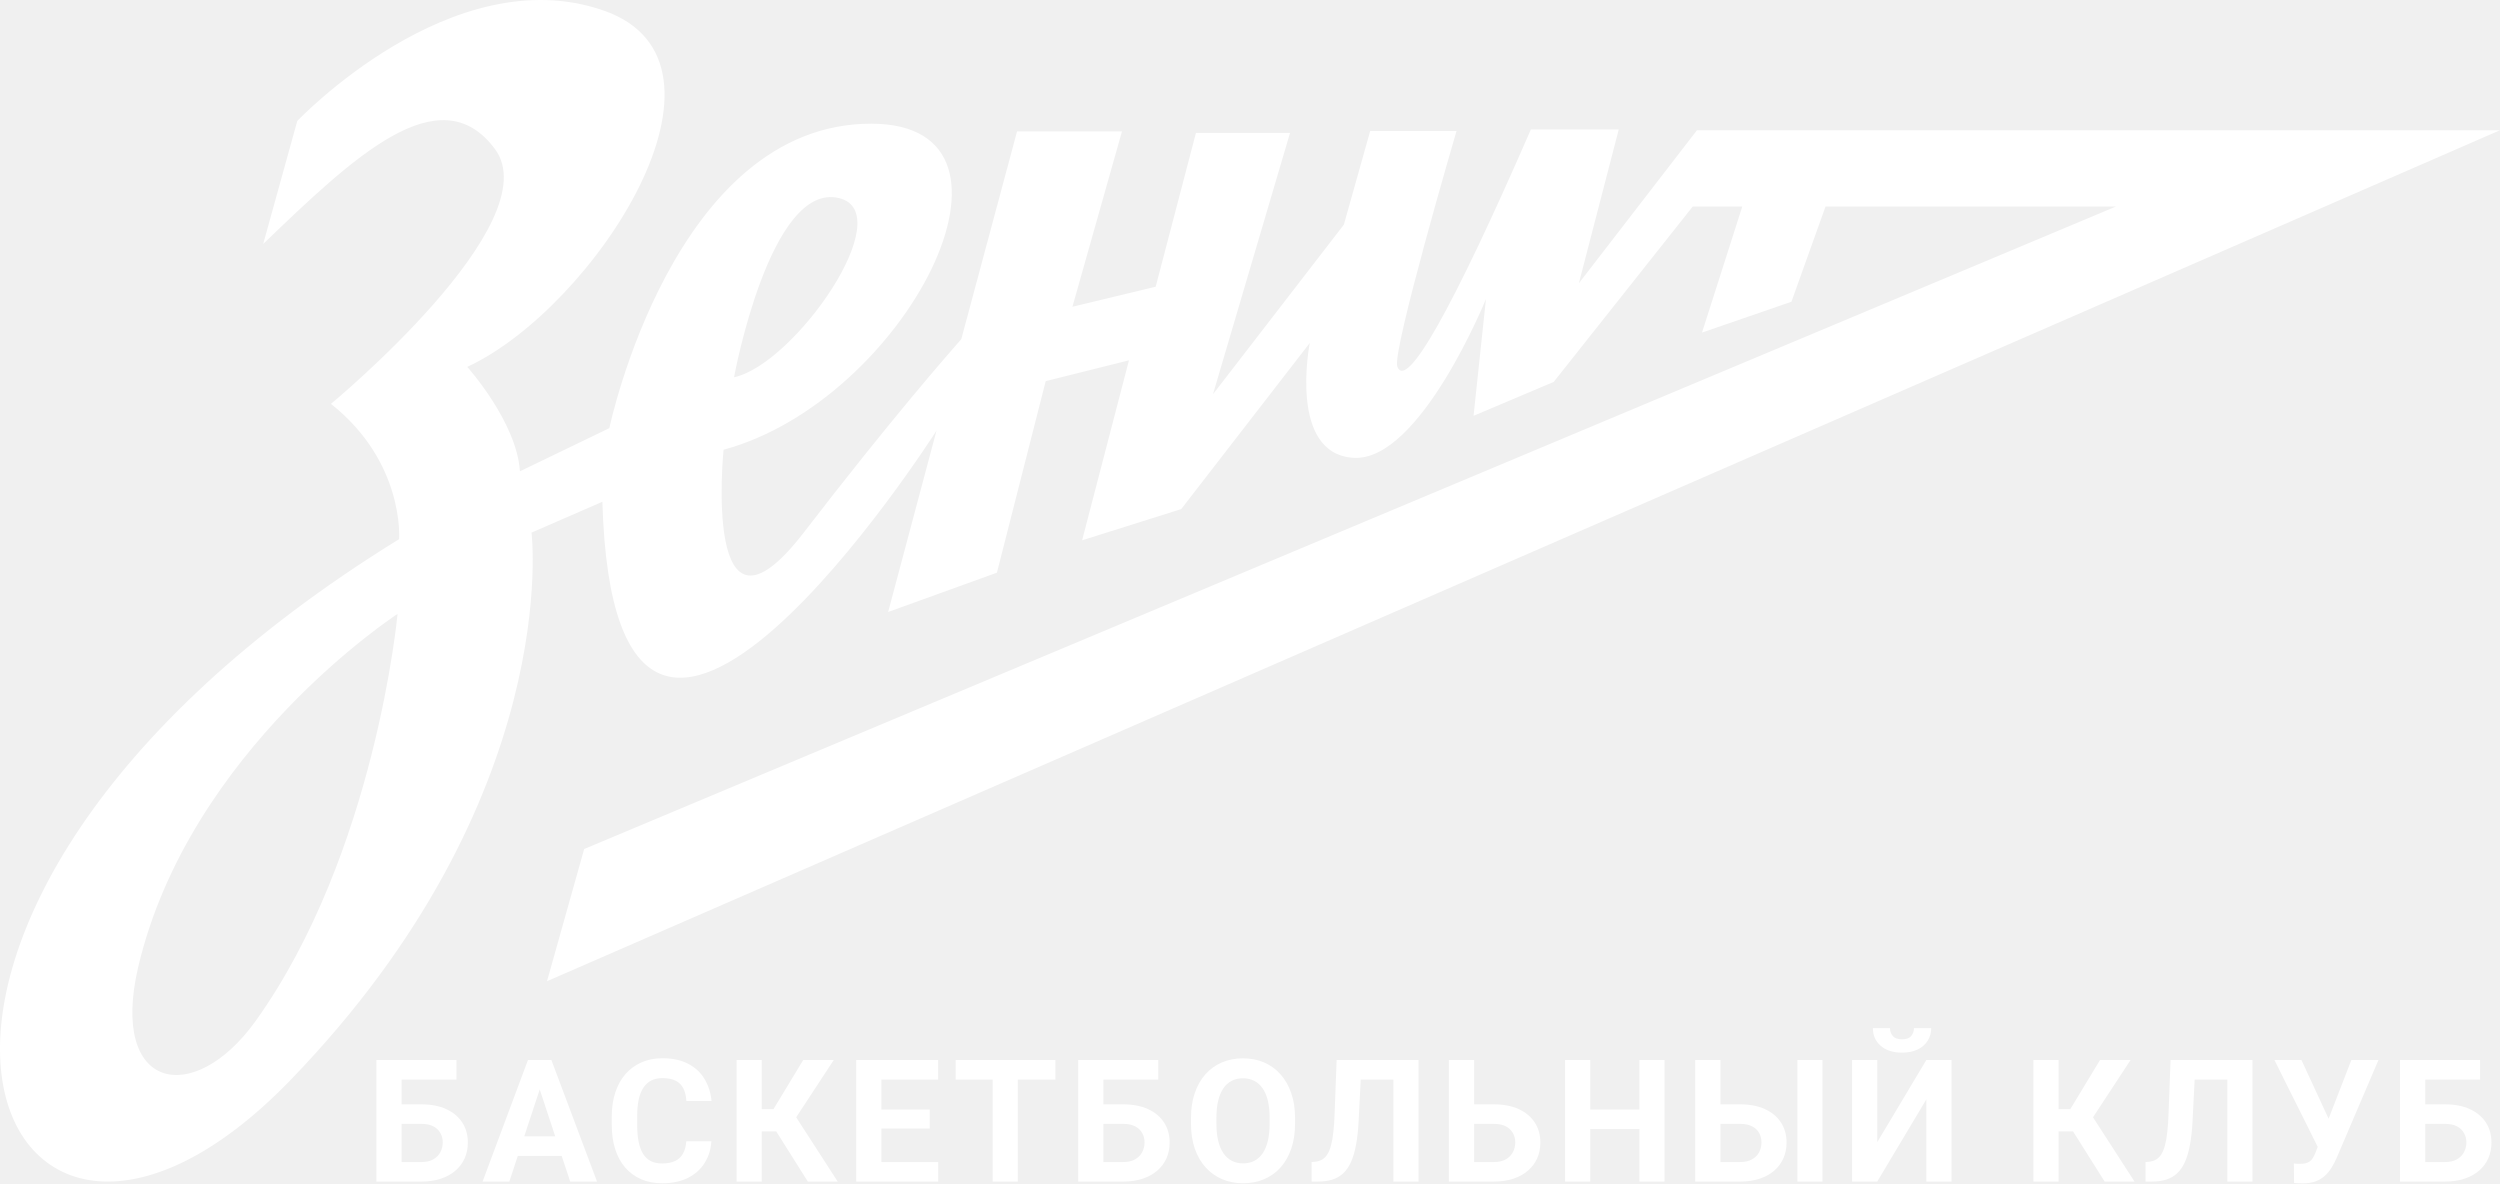
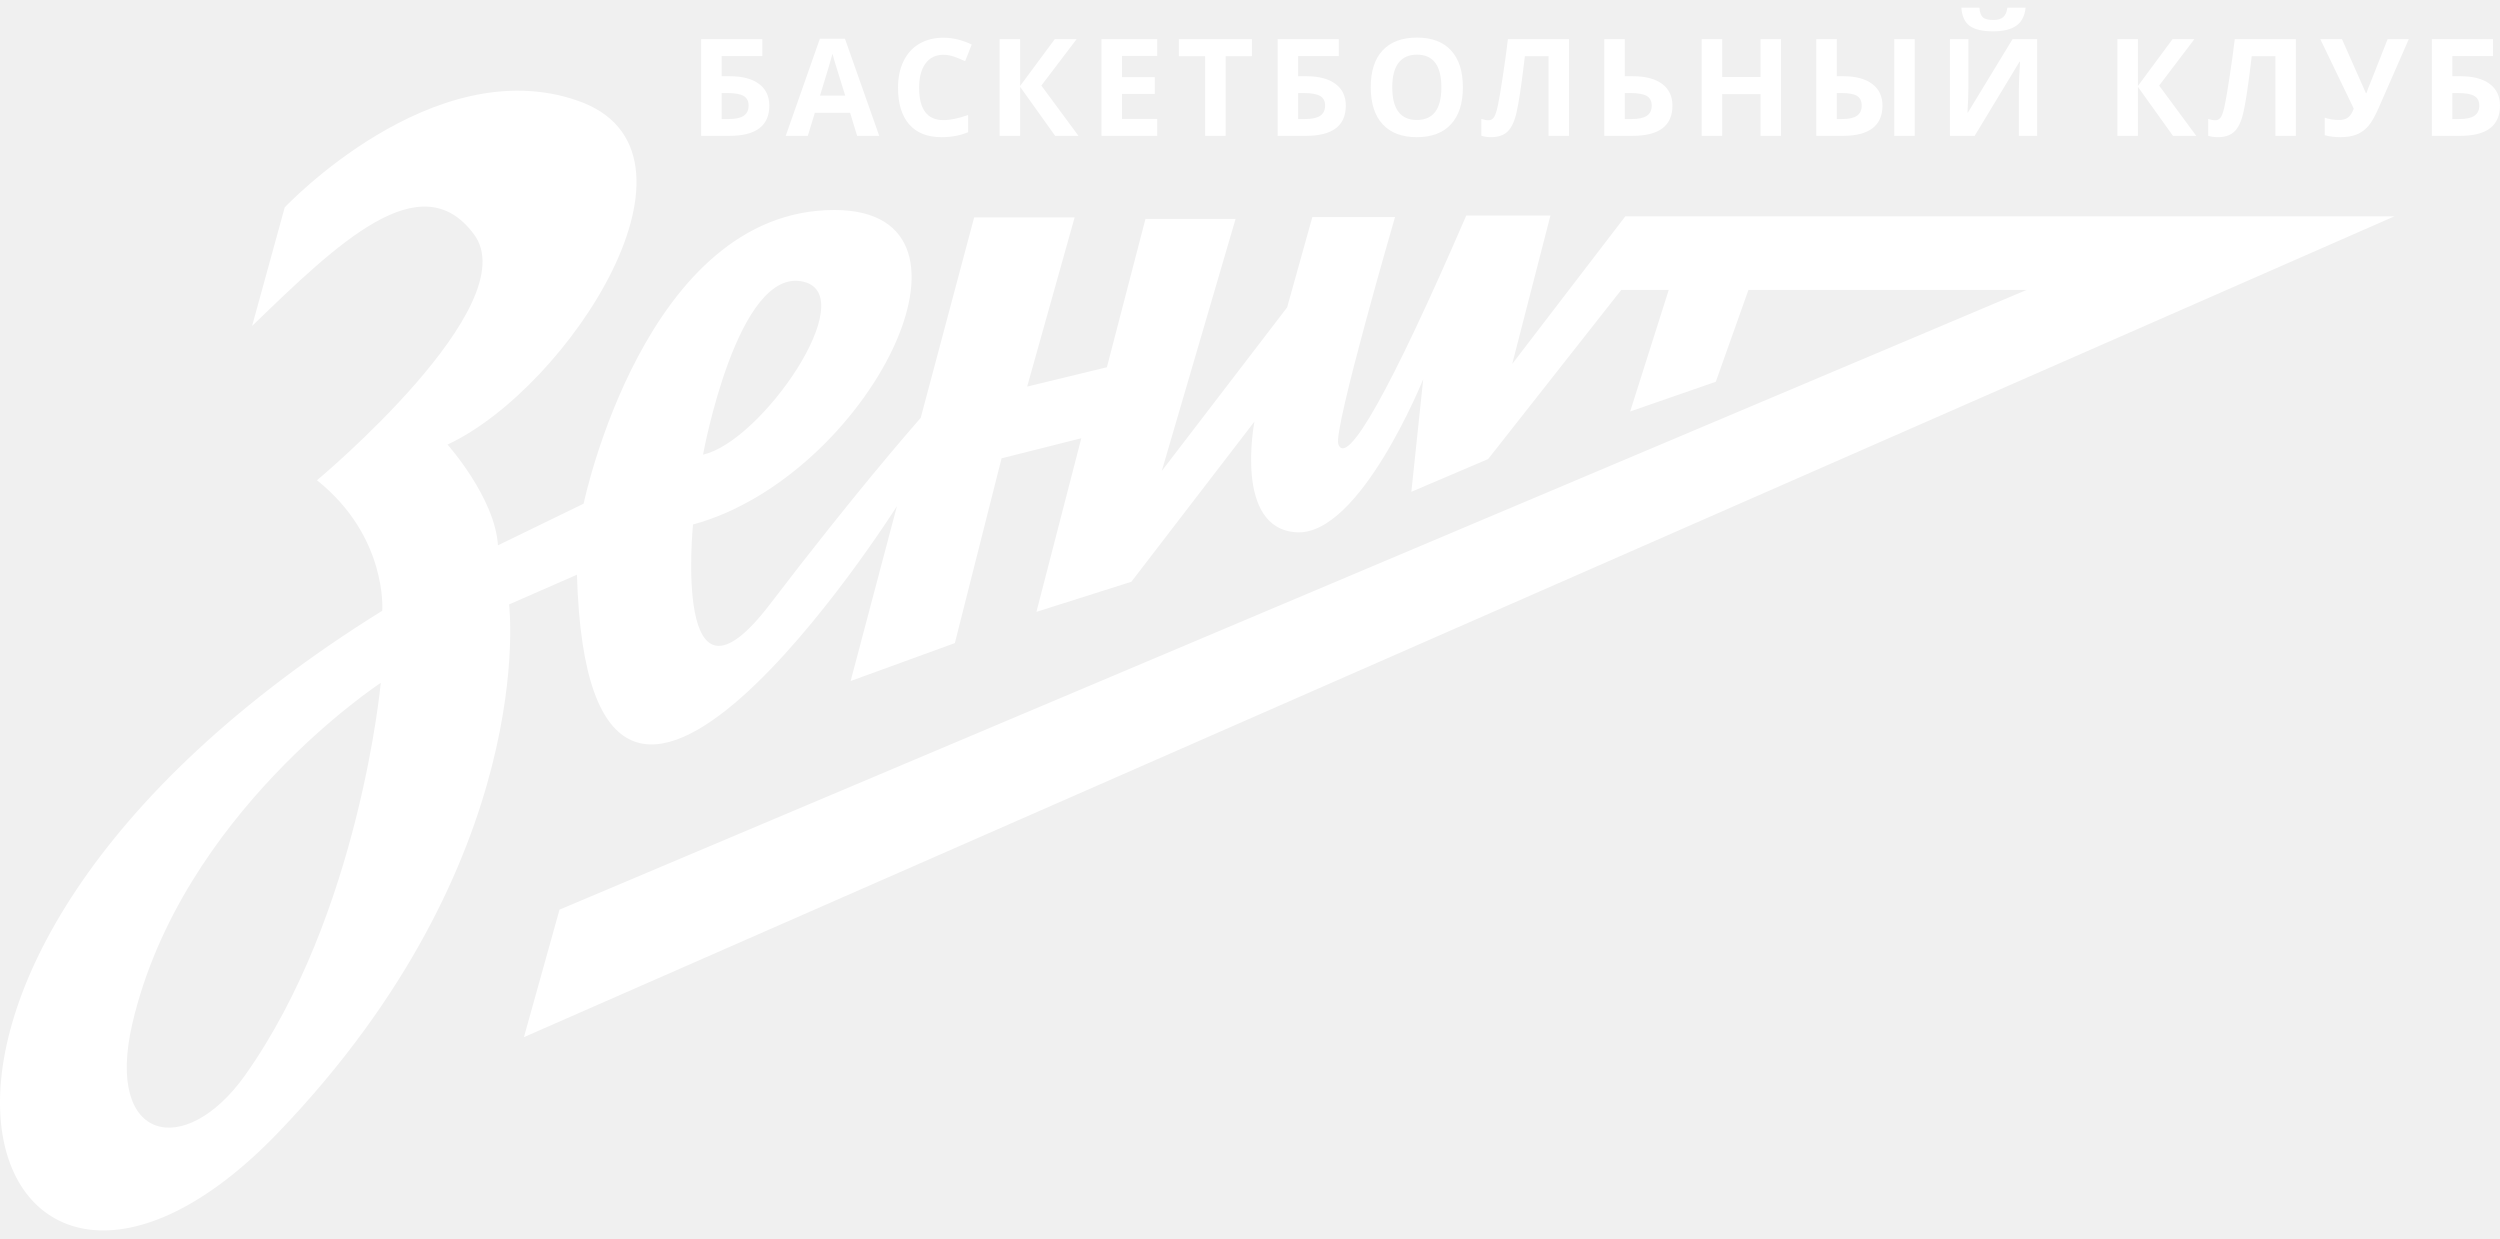
- <svg xmlns="http://www.w3.org/2000/svg" width="300" height="142" viewBox="0 0 300 142" fill="none">
-   <path d="M65.641 117.744L300 15.629H203.636L189.465 33.989L194.25 15.537H183.703C174.178 37.412 168.742 46.892 167.674 43.979C167.023 42.175 174.782 15.722 174.782 15.722H164.421L161.262 26.96L145.557 47.309L154.803 15.953H143.513L138.681 34.406L128.691 36.811L134.638 15.768H122.047L115.356 40.695C113.823 42.453 107.086 50.084 96.446 63.912C84.226 79.775 86.828 53.968 86.828 53.968C108.712 48.049 125.625 14.935 104.623 14.843C80.788 14.751 73.121 51.379 73.121 51.379L62.389 56.558C62.017 50.639 56.069 44.025 56.069 44.025C71.263 36.996 90.545 7.49 72.378 1.246C54.211 -5.043 35.672 14.519 35.672 14.519L31.584 29.272C42.316 18.959 52.724 8.97 59.368 17.849C66.059 26.682 39.715 48.465 39.715 48.465C48.589 55.495 47.892 64.698 47.892 64.698C-25.891 110.205 -1.405 167.136 34.882 129.583C67.685 95.637 63.782 63.912 63.782 63.912L72.285 60.212C73.772 112.24 112.336 51.748 112.336 51.748L112.383 51.656L106.575 73.439L119.631 68.721L125.485 45.736L135.475 43.239L129.853 64.837L141.747 61.09L157.173 41.158C157.173 41.158 154.524 54.523 162.47 54.94C170.415 55.356 178.314 35.886 178.314 35.886L176.827 49.899L186.445 45.829L203.125 24.786H209.072L204.24 39.909L214.973 36.209L219.062 24.786H253.909L70.101 101.881L65.641 117.744ZM100.674 23.769C108.015 25.526 95.377 43.702 88.082 45.274C88.082 45.274 92.403 21.78 100.674 23.769ZM30.654 122.553C23.22 132.867 13.138 130.878 16.576 116.079C22.709 89.903 47.706 73.67 47.706 73.67C47.706 73.67 45.058 102.436 30.654 122.553Z" fill="white" />
-   <path d="M54.772 127.2V129.554H48.175V141.79H45.164V127.2H54.772ZM47.138 132.521H50.562C51.717 132.521 52.71 132.711 53.543 133.092C54.376 133.472 55.017 134.007 55.467 134.695C55.916 135.383 56.141 136.185 56.141 137.1C56.141 137.795 56.014 138.429 55.758 139.004C55.503 139.572 55.131 140.066 54.641 140.487C54.157 140.901 53.573 141.222 52.888 141.449C52.204 141.676 51.428 141.79 50.562 141.79H45.164V127.2H48.195V139.445H50.562C51.139 139.445 51.616 139.338 51.992 139.124C52.368 138.91 52.65 138.626 52.838 138.272C53.033 137.912 53.13 137.514 53.13 137.08C53.13 136.666 53.033 136.292 52.838 135.958C52.65 135.617 52.368 135.35 51.992 135.156C51.616 134.962 51.139 134.865 50.562 134.865H47.138V132.521Z" fill="white" />
-   <path d="M65.108 129.695L61.12 141.79H57.908L63.356 127.2H65.4L65.108 129.695ZM68.422 141.79L64.424 129.695L64.101 127.2H66.166L71.644 141.79H68.422ZM68.24 136.358V138.713H60.496V136.358H68.24Z" fill="white" />
-   <path d="M82.353 136.95H85.365C85.304 137.932 85.032 138.803 84.549 139.565C84.072 140.327 83.404 140.921 82.545 141.349C81.692 141.776 80.665 141.99 79.463 141.99C78.523 141.99 77.681 141.83 76.935 141.509C76.19 141.182 75.552 140.714 75.022 140.106C74.498 139.498 74.099 138.763 73.823 137.902C73.548 137.04 73.411 136.074 73.411 135.006V133.994C73.411 132.925 73.552 131.959 73.834 131.098C74.122 130.229 74.532 129.491 75.062 128.883C75.599 128.275 76.24 127.808 76.986 127.48C77.731 127.153 78.564 126.989 79.483 126.989C80.705 126.989 81.736 127.21 82.575 127.651C83.421 128.091 84.076 128.699 84.539 129.474C85.009 130.249 85.291 131.131 85.385 132.12H82.364C82.33 131.532 82.213 131.034 82.011 130.627C81.81 130.212 81.504 129.902 81.095 129.695C80.692 129.481 80.155 129.374 79.483 129.374C78.98 129.374 78.54 129.468 78.164 129.655C77.788 129.842 77.472 130.126 77.217 130.506C76.962 130.887 76.771 131.368 76.643 131.949C76.522 132.524 76.462 133.199 76.462 133.974V135.006C76.462 135.761 76.519 136.425 76.633 137C76.747 137.568 76.922 138.049 77.157 138.443C77.399 138.83 77.707 139.124 78.084 139.325C78.466 139.518 78.926 139.615 79.463 139.615C80.094 139.615 80.615 139.515 81.024 139.314C81.434 139.114 81.746 138.817 81.961 138.423C82.182 138.029 82.313 137.537 82.353 136.95Z" fill="white" />
-   <path d="M91.411 127.2V141.79H88.39V127.2H91.411ZM100.052 127.2L94.432 135.767H90.737L90.354 133.092H92.821L96.386 127.2H100.052ZM96.94 141.79L92.831 135.266L94.926 133.122L100.525 141.79H96.94Z" fill="white" />
-   <path d="M112.584 139.445V141.79H104.779V139.445H112.584ZM105.766 127.2V141.79H102.745V127.2H105.766ZM111.567 133.142V135.426H104.779V133.142H111.567ZM112.574 127.2V129.554H104.779V127.2H112.574Z" fill="white" />
-   <path d="M122.135 127.2V141.79H119.124V127.2H122.135ZM126.647 127.2V129.554H114.683V127.2H126.647Z" fill="white" />
-   <path d="M138.988 127.2V129.554H132.391V141.79H129.38V127.2H138.988ZM131.354 132.521H134.778C135.933 132.521 136.927 132.711 137.759 133.092C138.592 133.472 139.233 134.007 139.683 134.695C140.132 135.383 140.357 136.185 140.357 137.1C140.357 137.795 140.23 138.429 139.975 139.004C139.719 139.572 139.347 140.066 138.857 140.487C138.373 140.901 137.789 141.222 137.104 141.449C136.42 141.676 135.644 141.79 134.778 141.79H129.38V127.2H132.411V139.445H134.778C135.355 139.445 135.832 139.338 136.208 139.124C136.584 138.91 136.866 138.626 137.054 138.272C137.249 137.912 137.346 137.514 137.346 137.08C137.346 136.666 137.249 136.292 137.054 135.958C136.866 135.617 136.584 135.35 136.208 135.156C135.832 134.962 135.355 134.865 134.778 134.865H131.354V132.521Z" fill="white" />
-   <path d="M155.407 134.154V134.845C155.407 135.954 155.256 136.95 154.954 137.831C154.652 138.713 154.225 139.465 153.675 140.086C153.124 140.701 152.466 141.172 151.701 141.499C150.942 141.826 150.1 141.99 149.173 141.99C148.253 141.99 147.411 141.826 146.646 141.499C145.887 141.172 145.229 140.701 144.672 140.086C144.114 139.465 143.681 138.713 143.372 137.831C143.07 136.95 142.919 135.954 142.919 134.845V134.154C142.919 133.038 143.07 132.043 143.372 131.168C143.675 130.286 144.101 129.534 144.651 128.913C145.209 128.292 145.867 127.818 146.625 127.49C147.391 127.163 148.233 126.999 149.153 126.999C150.08 126.999 150.922 127.163 151.681 127.49C152.446 127.818 153.104 128.292 153.655 128.913C154.212 129.534 154.642 130.286 154.944 131.168C155.253 132.043 155.407 133.038 155.407 134.154ZM152.356 134.845V134.134C152.356 133.359 152.285 132.678 152.144 132.09C152.003 131.502 151.795 131.007 151.52 130.607C151.245 130.206 150.909 129.905 150.513 129.705C150.117 129.498 149.663 129.394 149.153 129.394C148.643 129.394 148.19 129.498 147.794 129.705C147.404 129.905 147.072 130.206 146.797 130.607C146.528 131.007 146.323 131.502 146.182 132.09C146.041 132.678 145.971 133.359 145.971 134.134V134.845C145.971 135.614 146.041 136.295 146.182 136.889C146.323 137.477 146.531 137.975 146.807 138.383C147.082 138.783 147.418 139.087 147.814 139.294C148.21 139.502 148.663 139.605 149.173 139.605C149.684 139.605 150.137 139.502 150.533 139.294C150.929 139.087 151.261 138.783 151.53 138.383C151.798 137.975 152.003 137.477 152.144 136.889C152.285 136.295 152.356 135.614 152.356 134.845Z" fill="white" />
-   <path d="M168.07 127.2V129.554H160.779V127.2H168.07ZM170.225 127.2V141.79H167.204V127.2H170.225ZM160.396 127.2H163.407L163.035 134.525C162.981 135.62 162.877 136.572 162.723 137.381C162.575 138.189 162.373 138.877 162.118 139.445C161.863 140.006 161.548 140.46 161.172 140.808C160.802 141.148 160.366 141.399 159.862 141.559C159.359 141.713 158.785 141.79 158.14 141.79H157.395V139.445L157.778 139.415C158.107 139.381 158.395 139.294 158.644 139.154C158.892 139.014 159.104 138.803 159.278 138.523C159.46 138.242 159.607 137.885 159.721 137.451C159.842 137.01 159.936 136.472 160.003 135.837C160.077 135.203 160.128 134.461 160.154 133.613L160.396 127.2Z" fill="white" />
-   <path d="M175.839 132.521H179.263C180.418 132.521 181.411 132.711 182.244 133.092C183.076 133.472 183.717 134.007 184.167 134.695C184.617 135.383 184.842 136.185 184.842 137.1C184.842 137.795 184.714 138.429 184.459 139.004C184.204 139.572 183.832 140.066 183.341 140.487C182.858 140.901 182.274 141.222 181.589 141.449C180.904 141.676 180.129 141.79 179.263 141.79H173.865V127.2H176.896V139.445H179.263C179.84 139.445 180.317 139.338 180.693 139.124C181.069 138.91 181.351 138.626 181.539 138.272C181.734 137.912 181.831 137.514 181.831 137.08C181.831 136.666 181.734 136.292 181.539 135.958C181.351 135.617 181.069 135.35 180.693 135.156C180.317 134.962 179.84 134.865 179.263 134.865H175.839V132.521Z" fill="white" />
-   <path d="M197.586 133.142V135.487H189.932V133.142H197.586ZM190.828 127.2V141.79H187.807V127.2H190.828ZM199.741 127.2V141.79H196.73V127.2H199.741Z" fill="white" />
-   <path d="M205.395 132.521H208.819C209.967 132.521 210.957 132.711 211.789 133.092C212.629 133.472 213.27 134.007 213.713 134.695C214.163 135.383 214.388 136.185 214.388 137.1C214.388 137.795 214.26 138.429 214.005 139.004C213.75 139.572 213.381 140.066 212.897 140.487C212.414 140.901 211.83 141.222 211.145 141.449C210.46 141.676 209.685 141.79 208.819 141.79H203.421V127.2H206.452V139.445H208.819C209.389 139.445 209.863 139.338 210.239 139.124C210.621 138.91 210.907 138.626 211.095 138.272C211.283 137.912 211.377 137.514 211.377 137.08C211.377 136.666 211.283 136.292 211.095 135.958C210.907 135.617 210.621 135.35 210.239 135.156C209.863 134.962 209.389 134.865 208.819 134.865H205.395V132.521ZM218.698 127.2V141.79H215.687V127.2H218.698Z" fill="white" />
-   <path d="M225.268 137.06L231.16 127.2H234.181V141.79H231.16V131.929L225.268 141.79H222.247V127.2H225.268V137.06ZM229.679 123.372H231.744C231.744 123.946 231.599 124.457 231.311 124.905C231.029 125.346 230.626 125.693 230.102 125.947C229.579 126.194 228.961 126.318 228.249 126.318C227.168 126.318 226.312 126.044 225.681 125.496C225.057 124.948 224.745 124.24 224.745 123.372H226.799C226.799 123.719 226.906 124.03 227.121 124.304C227.343 124.578 227.719 124.714 228.249 124.714C228.773 124.714 229.142 124.578 229.357 124.304C229.572 124.03 229.679 123.719 229.679 123.372Z" fill="white" />
-   <path d="M247.029 127.2V141.79H244.008V127.2H247.029ZM255.67 127.2L250.05 135.767H246.354L245.972 133.092H248.439L252.004 127.2H255.67ZM252.558 141.79L248.449 135.266L250.544 133.122L256.143 141.79H252.558Z" fill="white" />
-   <path d="M268.142 127.2V129.554H260.85V127.2H268.142ZM270.297 127.2V141.79H267.276V127.2H270.297ZM260.468 127.2H263.479L263.106 134.525C263.053 135.62 262.948 136.572 262.794 137.381C262.646 138.189 262.445 138.877 262.19 139.445C261.935 140.006 261.619 140.46 261.243 140.808C260.874 141.148 260.438 141.399 259.934 141.559C259.43 141.713 258.856 141.79 258.212 141.79H257.467V139.445L257.849 139.415C258.178 139.381 258.467 139.294 258.715 139.154C258.964 139.014 259.175 138.803 259.35 138.523C259.531 138.242 259.679 137.885 259.793 137.451C259.914 137.01 260.008 136.472 260.075 135.837C260.149 135.203 260.199 134.461 260.226 133.613L260.468 127.2Z" fill="white" />
-   <path d="M278.559 136.499L282.164 127.2H285.417L280.392 138.964C280.217 139.365 280.016 139.749 279.788 140.116C279.566 140.477 279.301 140.801 278.992 141.088C278.683 141.369 278.314 141.592 277.884 141.76C277.454 141.92 276.941 142 276.343 142C276.196 142 276.014 141.997 275.799 141.99C275.585 141.983 275.413 141.973 275.286 141.96L275.266 139.615C275.346 139.635 275.474 139.649 275.648 139.655C275.823 139.655 275.951 139.655 276.031 139.655C276.427 139.655 276.739 139.598 276.968 139.485C277.196 139.371 277.377 139.211 277.512 139.004C277.653 138.79 277.777 138.54 277.884 138.252L278.559 136.499ZM276.172 127.2L279.516 134.424L280.452 137.741L278.206 137.781L272.929 127.2H276.172Z" fill="white" />
-   <path d="M297.607 127.2V129.554H291.01V141.79H287.999V127.2H297.607ZM289.973 132.521H293.397C294.552 132.521 295.546 132.711 296.378 133.092C297.211 133.472 297.852 134.007 298.302 134.695C298.752 135.383 298.976 136.185 298.976 137.1C298.976 137.795 298.849 138.429 298.594 139.004C298.339 139.572 297.966 140.066 297.476 140.487C296.992 140.901 296.408 141.222 295.724 141.449C295.039 141.676 294.263 141.79 293.397 141.79H287.999V127.2H291.031V139.445H293.397C293.975 139.445 294.451 139.338 294.827 139.124C295.203 138.91 295.485 138.626 295.673 138.272C295.868 137.912 295.965 137.514 295.965 137.08C295.965 136.666 295.868 136.292 295.673 135.958C295.485 135.617 295.203 135.35 294.827 135.156C294.451 134.962 293.975 134.865 293.397 134.865H289.973V132.521Z" fill="white" />
+ <svg xmlns="http://www.w3.org/2000/svg" width="212" height="105" viewBox="0 0 212 105" fill="none">
+   <path d="M44.428 87.951L203.051 18.344H137.828L128.237 30.859L131.476 18.28H124.337C117.89 33.192 114.211 39.654 113.488 37.668C113.047 36.439 118.299 18.407 118.299 18.407H111.286L109.148 26.067L98.518 39.938L104.777 18.564H97.135L93.864 31.143L87.103 32.782L91.128 18.438H82.606L78.077 35.43C77.04 36.628 72.48 41.83 65.278 51.256C57.007 62.069 58.768 44.478 58.768 44.478C73.58 40.443 85.027 17.871 70.813 17.808C54.68 17.745 49.491 42.712 49.491 42.712L42.227 46.243C41.975 42.208 37.95 37.7 37.95 37.7C48.233 32.908 61.284 12.795 48.988 8.539C36.692 4.252 24.144 17.587 24.144 17.587L21.377 27.643C28.641 20.613 35.686 13.804 40.183 19.857C44.711 25.878 26.88 40.726 26.88 40.726C32.887 45.518 32.415 51.792 32.415 51.792C-17.524 82.812 -0.951 121.62 23.61 96.021C45.812 72.882 43.17 51.256 43.17 51.256L48.925 48.734C49.931 84.199 76.033 42.965 76.033 42.965L76.065 42.902L72.134 57.75L80.971 54.534L84.933 38.866L91.694 37.164L87.889 51.886L95.94 49.333L106.38 35.745C106.38 35.745 104.588 44.856 109.965 45.14C115.343 45.424 120.689 32.152 120.689 32.152L119.683 41.704L126.192 38.929L137.482 24.586H141.508L138.237 34.894L145.501 32.372L148.269 24.586H171.855L47.447 77.138L44.428 87.951ZM68.14 23.892C73.109 25.09 64.555 37.479 59.617 38.551C59.617 38.551 62.542 22.536 68.14 23.892ZM20.748 91.23C15.716 98.26 8.892 96.904 11.219 86.816C15.37 68.973 32.289 57.907 32.289 57.907C32.289 57.907 30.497 77.516 20.748 91.23Z" fill="white" />
+   <path d="M61.197 6.464H61.882C62.952 6.464 63.779 6.681 64.363 7.115C64.946 7.549 65.238 8.163 65.238 8.956C65.238 10.666 64.108 11.521 61.848 11.521H59.458V3.316H64.643V4.753H61.197V6.464ZM61.197 10.095H61.781C62.368 10.095 62.799 10.002 63.072 9.815C63.345 9.624 63.481 9.338 63.481 8.956C63.481 8.578 63.343 8.307 63.066 8.142C62.789 7.974 62.314 7.89 61.641 7.89H61.197V10.095Z" fill="white" />
+   <path d="M72.684 11.521L72.09 9.568H69.098L68.503 11.521H66.629L69.525 3.282H71.652L74.559 11.521H72.684ZM71.674 8.109C71.124 6.339 70.814 5.338 70.743 5.106C70.675 4.874 70.627 4.691 70.597 4.556C70.473 5.035 70.12 6.219 69.536 8.109H71.674Z" fill="white" />
+   <path d="M80.001 4.646C79.347 4.646 78.84 4.893 78.481 5.387C78.121 5.877 77.942 6.562 77.942 7.441C77.942 9.27 78.628 10.185 80.001 10.185C80.578 10.185 81.275 10.041 82.095 9.753V11.212C81.421 11.493 80.669 11.633 79.839 11.633C78.645 11.633 77.732 11.272 77.1 10.55C76.468 9.824 76.152 8.784 76.152 7.43C76.152 6.577 76.307 5.83 76.618 5.191C76.928 4.547 77.373 4.055 77.953 3.715C78.537 3.37 79.22 3.198 80.001 3.198C80.798 3.198 81.599 3.391 82.403 3.776L81.842 5.191C81.535 5.045 81.227 4.917 80.916 4.809C80.606 4.7 80.301 4.646 80.001 4.646Z" fill="white" />
+   <path d="M91.455 11.521H89.479L86.505 7.362V11.521H84.765V3.316H86.505V7.289L89.446 3.316H91.298L88.306 7.256L91.455 11.521Z" fill="white" />
+   <path d="M98.132 11.521H93.407V3.316H98.132V4.742H95.147V6.543H97.925V7.968H95.147V10.084H98.132V11.521Z" fill="white" />
+   <path d="M103.934 11.521H102.194V4.764H99.966V3.316H106.162V4.764H103.934V11.521Z" fill="white" />
+   <path d="M110.084 6.464H110.769C111.839 6.464 112.666 6.681 113.249 7.115C113.833 7.549 114.125 8.163 114.125 8.956C114.125 10.666 112.995 11.521 110.735 11.521H108.344V3.316H113.53V4.753H110.084V6.464ZM110.084 10.095H110.668C111.255 10.095 111.685 10.002 111.958 9.815C112.232 9.624 112.368 9.338 112.368 8.956C112.368 8.578 112.23 8.307 111.953 8.142C111.676 7.974 111.201 7.89 110.527 7.89H110.084V10.095Z" fill="white" />
+   <path d="M124.052 7.407C124.052 8.765 123.715 9.809 123.041 10.539C122.368 11.268 121.403 11.633 120.146 11.633C118.888 11.633 117.923 11.268 117.25 10.539C116.576 9.809 116.24 8.762 116.24 7.396C116.24 6.03 116.576 4.989 117.25 4.27C117.927 3.548 118.896 3.187 120.157 3.187C121.418 3.187 122.381 3.55 123.047 4.276C123.717 5.002 124.052 6.045 124.052 7.407ZM118.063 7.407C118.063 8.324 118.237 9.014 118.585 9.478C118.933 9.942 119.453 10.174 120.146 10.174C121.534 10.174 122.228 9.252 122.228 7.407C122.228 5.559 121.537 4.635 120.157 4.635C119.465 4.635 118.943 4.869 118.591 5.336C118.239 5.8 118.063 6.491 118.063 7.407Z" fill="white" />
+   <path d="M133.052 11.521H131.318V4.764H129.309L129.219 5.516C128.987 7.428 128.782 8.769 128.602 9.54C128.426 10.307 128.17 10.848 127.833 11.162C127.5 11.476 127.038 11.633 126.447 11.633C126.133 11.633 125.856 11.592 125.616 11.51V10.084C125.833 10.159 126.037 10.197 126.228 10.197C126.426 10.197 126.584 10.107 126.7 9.927C126.816 9.744 126.924 9.407 127.025 8.917C127.13 8.423 127.266 7.617 127.435 6.498C127.607 5.376 127.753 4.315 127.872 3.316H133.052V11.521Z" fill="white" />
+   <path d="M141.823 8.956C141.823 10.666 140.693 11.521 138.433 11.521H136.043V3.316H137.782V6.464H138.467C139.537 6.464 140.364 6.681 140.948 7.115C141.531 7.549 141.823 8.163 141.823 8.956ZM137.782 10.095H138.366C138.953 10.095 139.384 10.002 139.657 9.815C139.93 9.624 140.066 9.338 140.066 8.956C140.066 8.578 139.928 8.307 139.651 8.142C139.374 7.974 138.899 7.89 138.226 7.89H137.782V10.095Z" fill="white" />
+   <path d="M151.026 11.521H149.292V7.98H146.042V11.521H144.303V3.316H146.042V6.532H149.292V3.316H151.026V11.521Z" fill="white" />
+   <path d="M159.634 8.956C159.634 9.809 159.35 10.451 158.781 10.881C158.216 11.308 157.378 11.521 156.267 11.521H154.022V3.316H155.762V6.464H156.323C157.374 6.464 158.188 6.683 158.764 7.121C159.344 7.555 159.634 8.167 159.634 8.956ZM155.762 10.095H156.216C156.789 10.095 157.208 10.002 157.473 9.815C157.739 9.624 157.872 9.338 157.872 8.956C157.872 8.575 157.743 8.301 157.484 8.137C157.23 7.972 156.781 7.89 156.138 7.89H155.762V10.095ZM162.367 11.521H160.633V3.316H162.367V11.521Z" fill="white" />
+   <path d="M165.357 3.316H166.923V7.278L166.901 8.339L166.844 9.545H166.878L170.666 3.316H172.748V11.521H171.199V7.581C171.199 7.054 171.233 6.272 171.3 5.235H171.255L167.451 11.521H165.357V3.316ZM171.772 0.65C171.701 1.35 171.437 1.861 170.981 2.182C170.524 2.5 169.866 2.659 169.005 2.659C168.118 2.659 167.462 2.506 167.035 2.199C166.612 1.893 166.375 1.376 166.323 0.65H167.855C167.881 1.036 167.976 1.307 168.141 1.464C168.309 1.618 168.608 1.694 169.039 1.694C169.417 1.694 169.697 1.61 169.881 1.442C170.068 1.27 170.182 1.006 170.223 0.65H171.772Z" fill="white" />
+   <path d="M186.243 11.521H184.268L181.294 7.362V11.521H179.554V3.316H181.294V7.289L184.234 3.316H186.086L183.095 7.256L186.243 11.521Z" fill="white" />
+   <path d="M194.689 11.521H192.955V4.764H190.945L190.856 5.516C190.624 7.428 190.418 8.769 190.238 9.54C190.062 10.307 189.806 10.848 189.469 11.162C189.136 11.476 188.674 11.633 188.083 11.633C187.769 11.633 187.492 11.592 187.253 11.51V10.084C187.47 10.159 187.674 10.197 187.864 10.197C188.063 10.197 188.22 10.107 188.336 9.927C188.452 9.744 188.56 9.407 188.661 8.917C188.766 8.423 188.903 7.617 189.071 6.498C189.243 5.376 189.389 4.315 189.509 3.316H194.689V11.521Z" fill="white" />
+   <path d="M204.268 3.316L201.725 9.119C201.407 9.845 201.11 10.369 200.833 10.69C200.556 11.008 200.227 11.246 199.845 11.403C199.467 11.556 199.003 11.633 198.453 11.633C197.982 11.633 197.544 11.577 197.14 11.465V9.972C197.477 10.107 197.887 10.174 198.369 10.174C198.672 10.174 198.919 10.105 199.11 9.966C199.301 9.828 199.464 9.575 199.598 9.209L196.759 3.316H198.599L200.625 7.89H200.681C200.738 7.68 200.865 7.346 201.063 6.885L202.472 3.316H204.268Z" fill="white" />
+   <path d="M207.959 6.464H208.644C209.714 6.464 210.541 6.681 211.125 7.115C211.708 7.549 212 8.163 212 8.956C212 10.666 210.87 11.521 208.61 11.521H206.22V3.316H211.405V4.753H207.959V6.464ZM207.959 10.095H208.543C209.13 10.095 209.561 10.002 209.834 9.815C210.107 9.624 210.243 9.338 210.243 8.956C210.243 8.578 210.105 8.307 209.828 8.142C209.551 7.974 209.076 7.89 208.403 7.89H207.959V10.095Z" fill="white" />
</svg>
